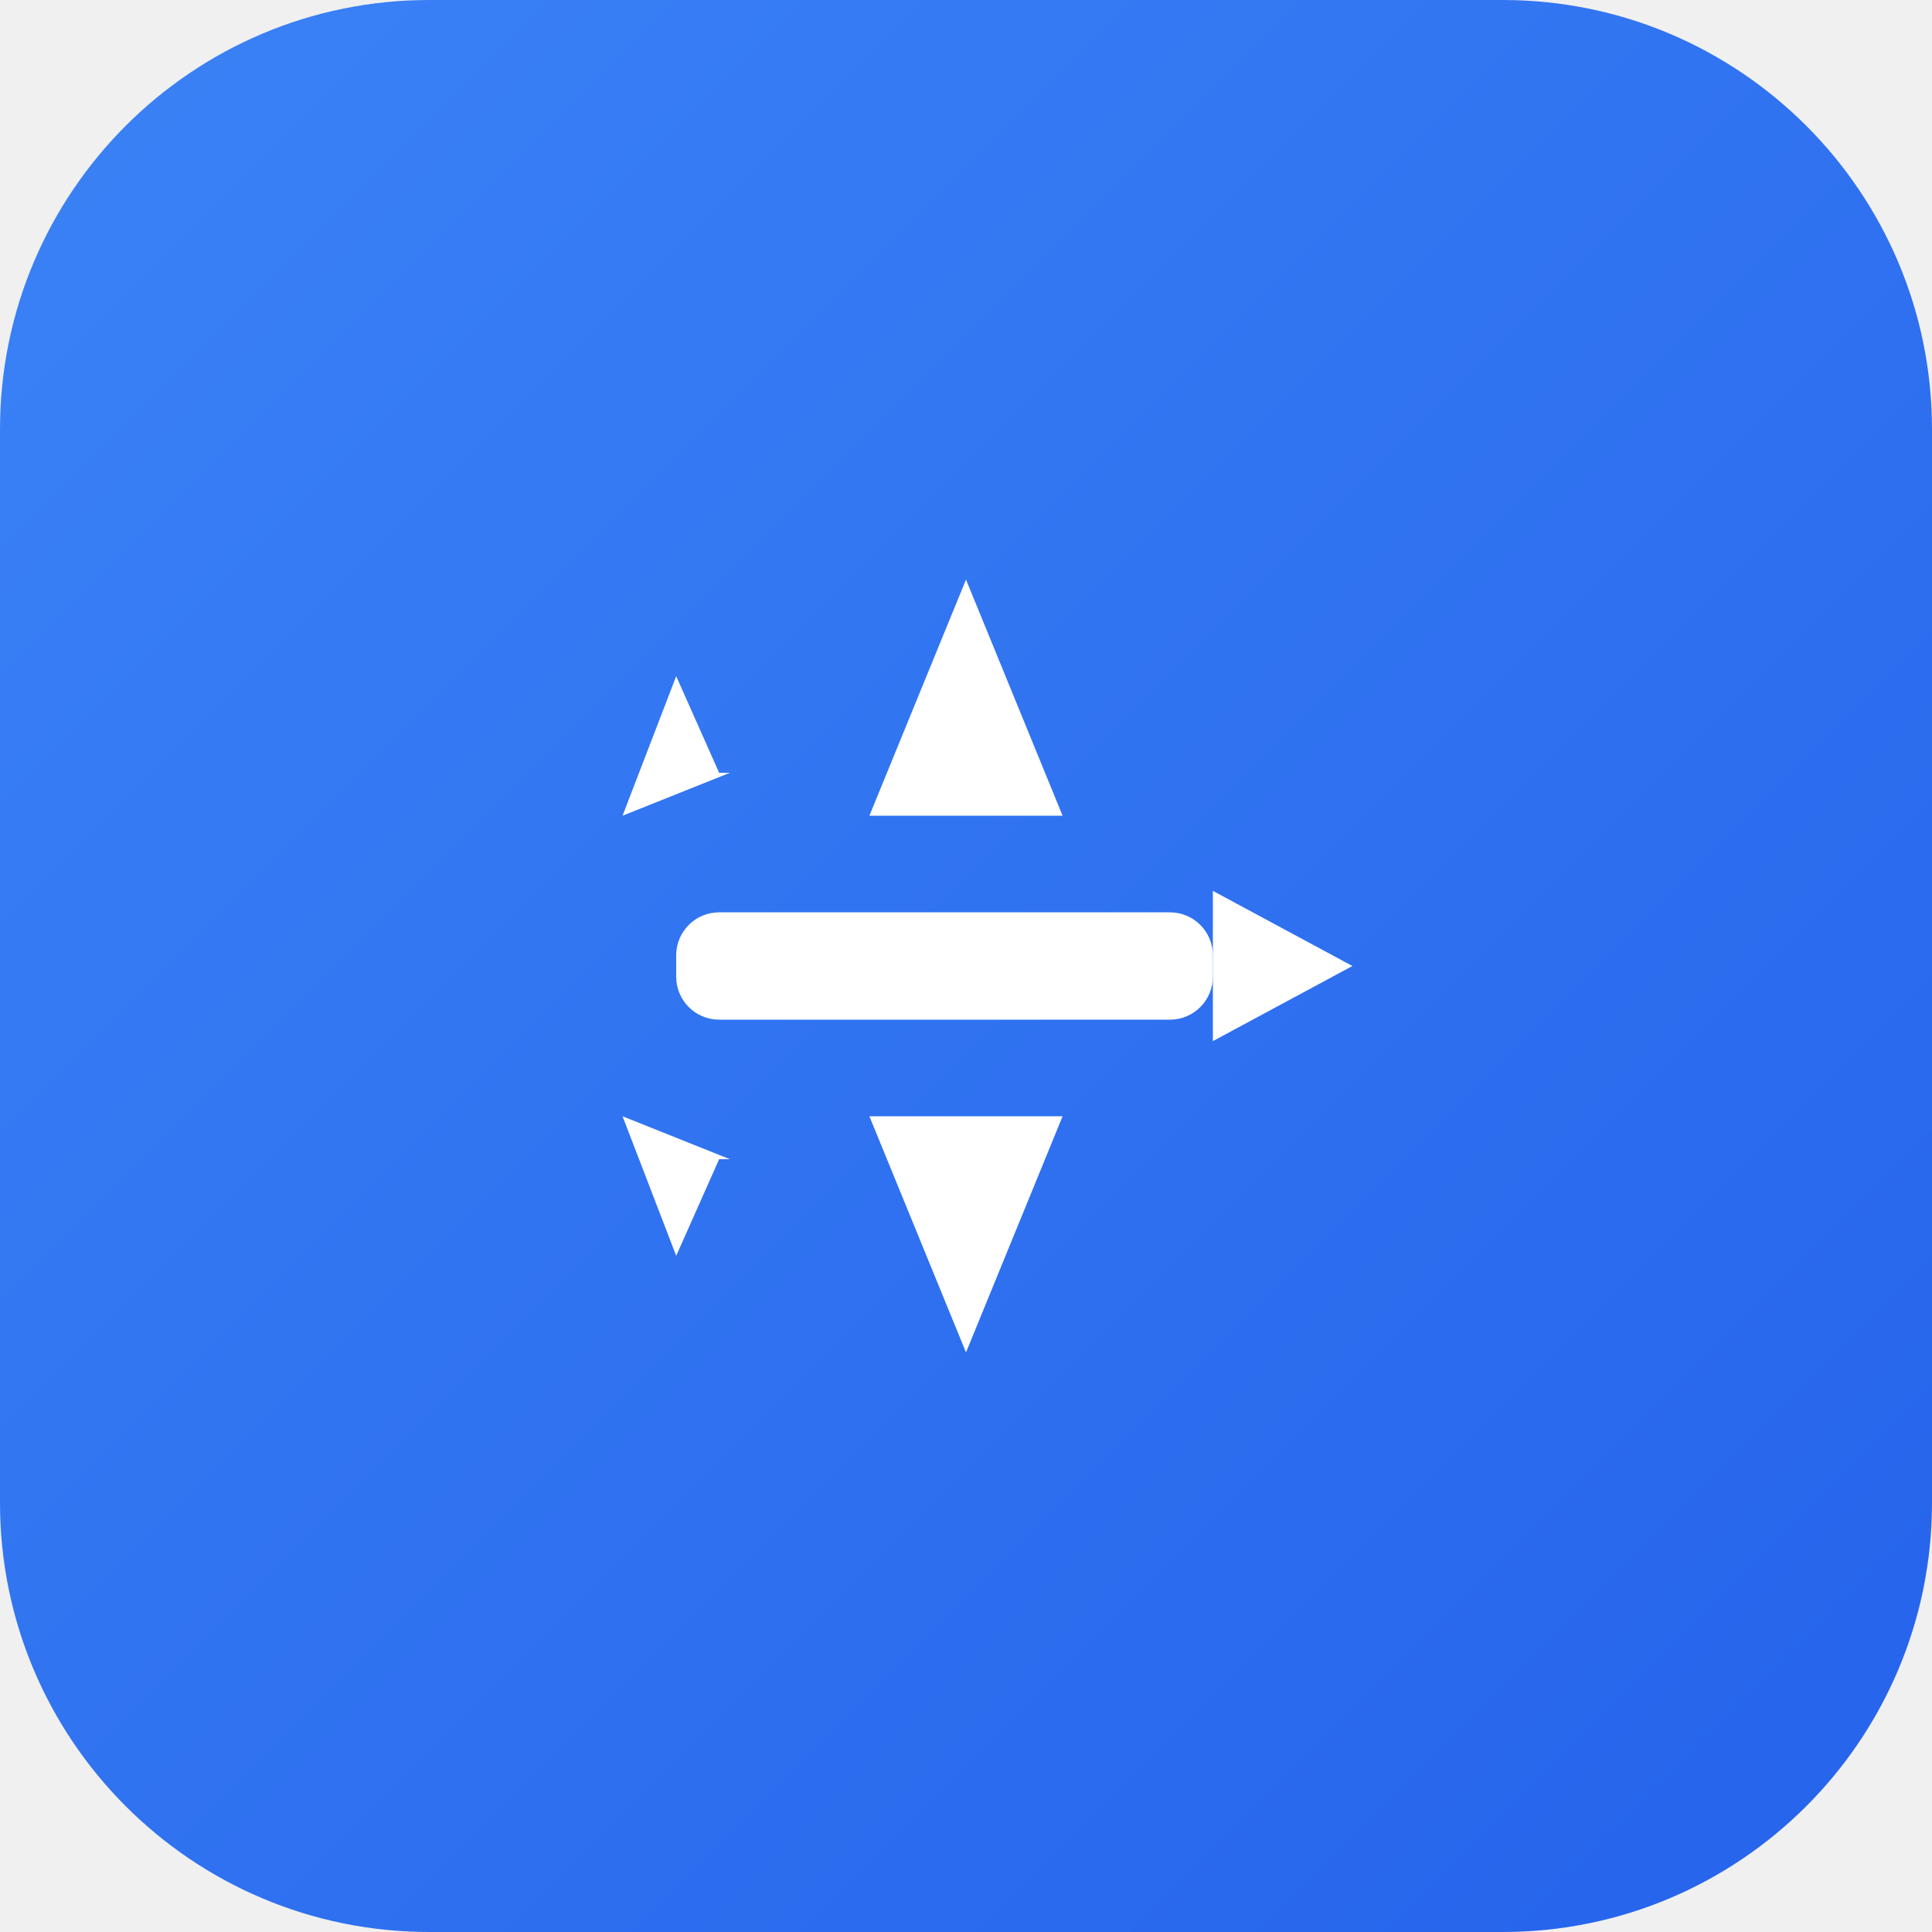
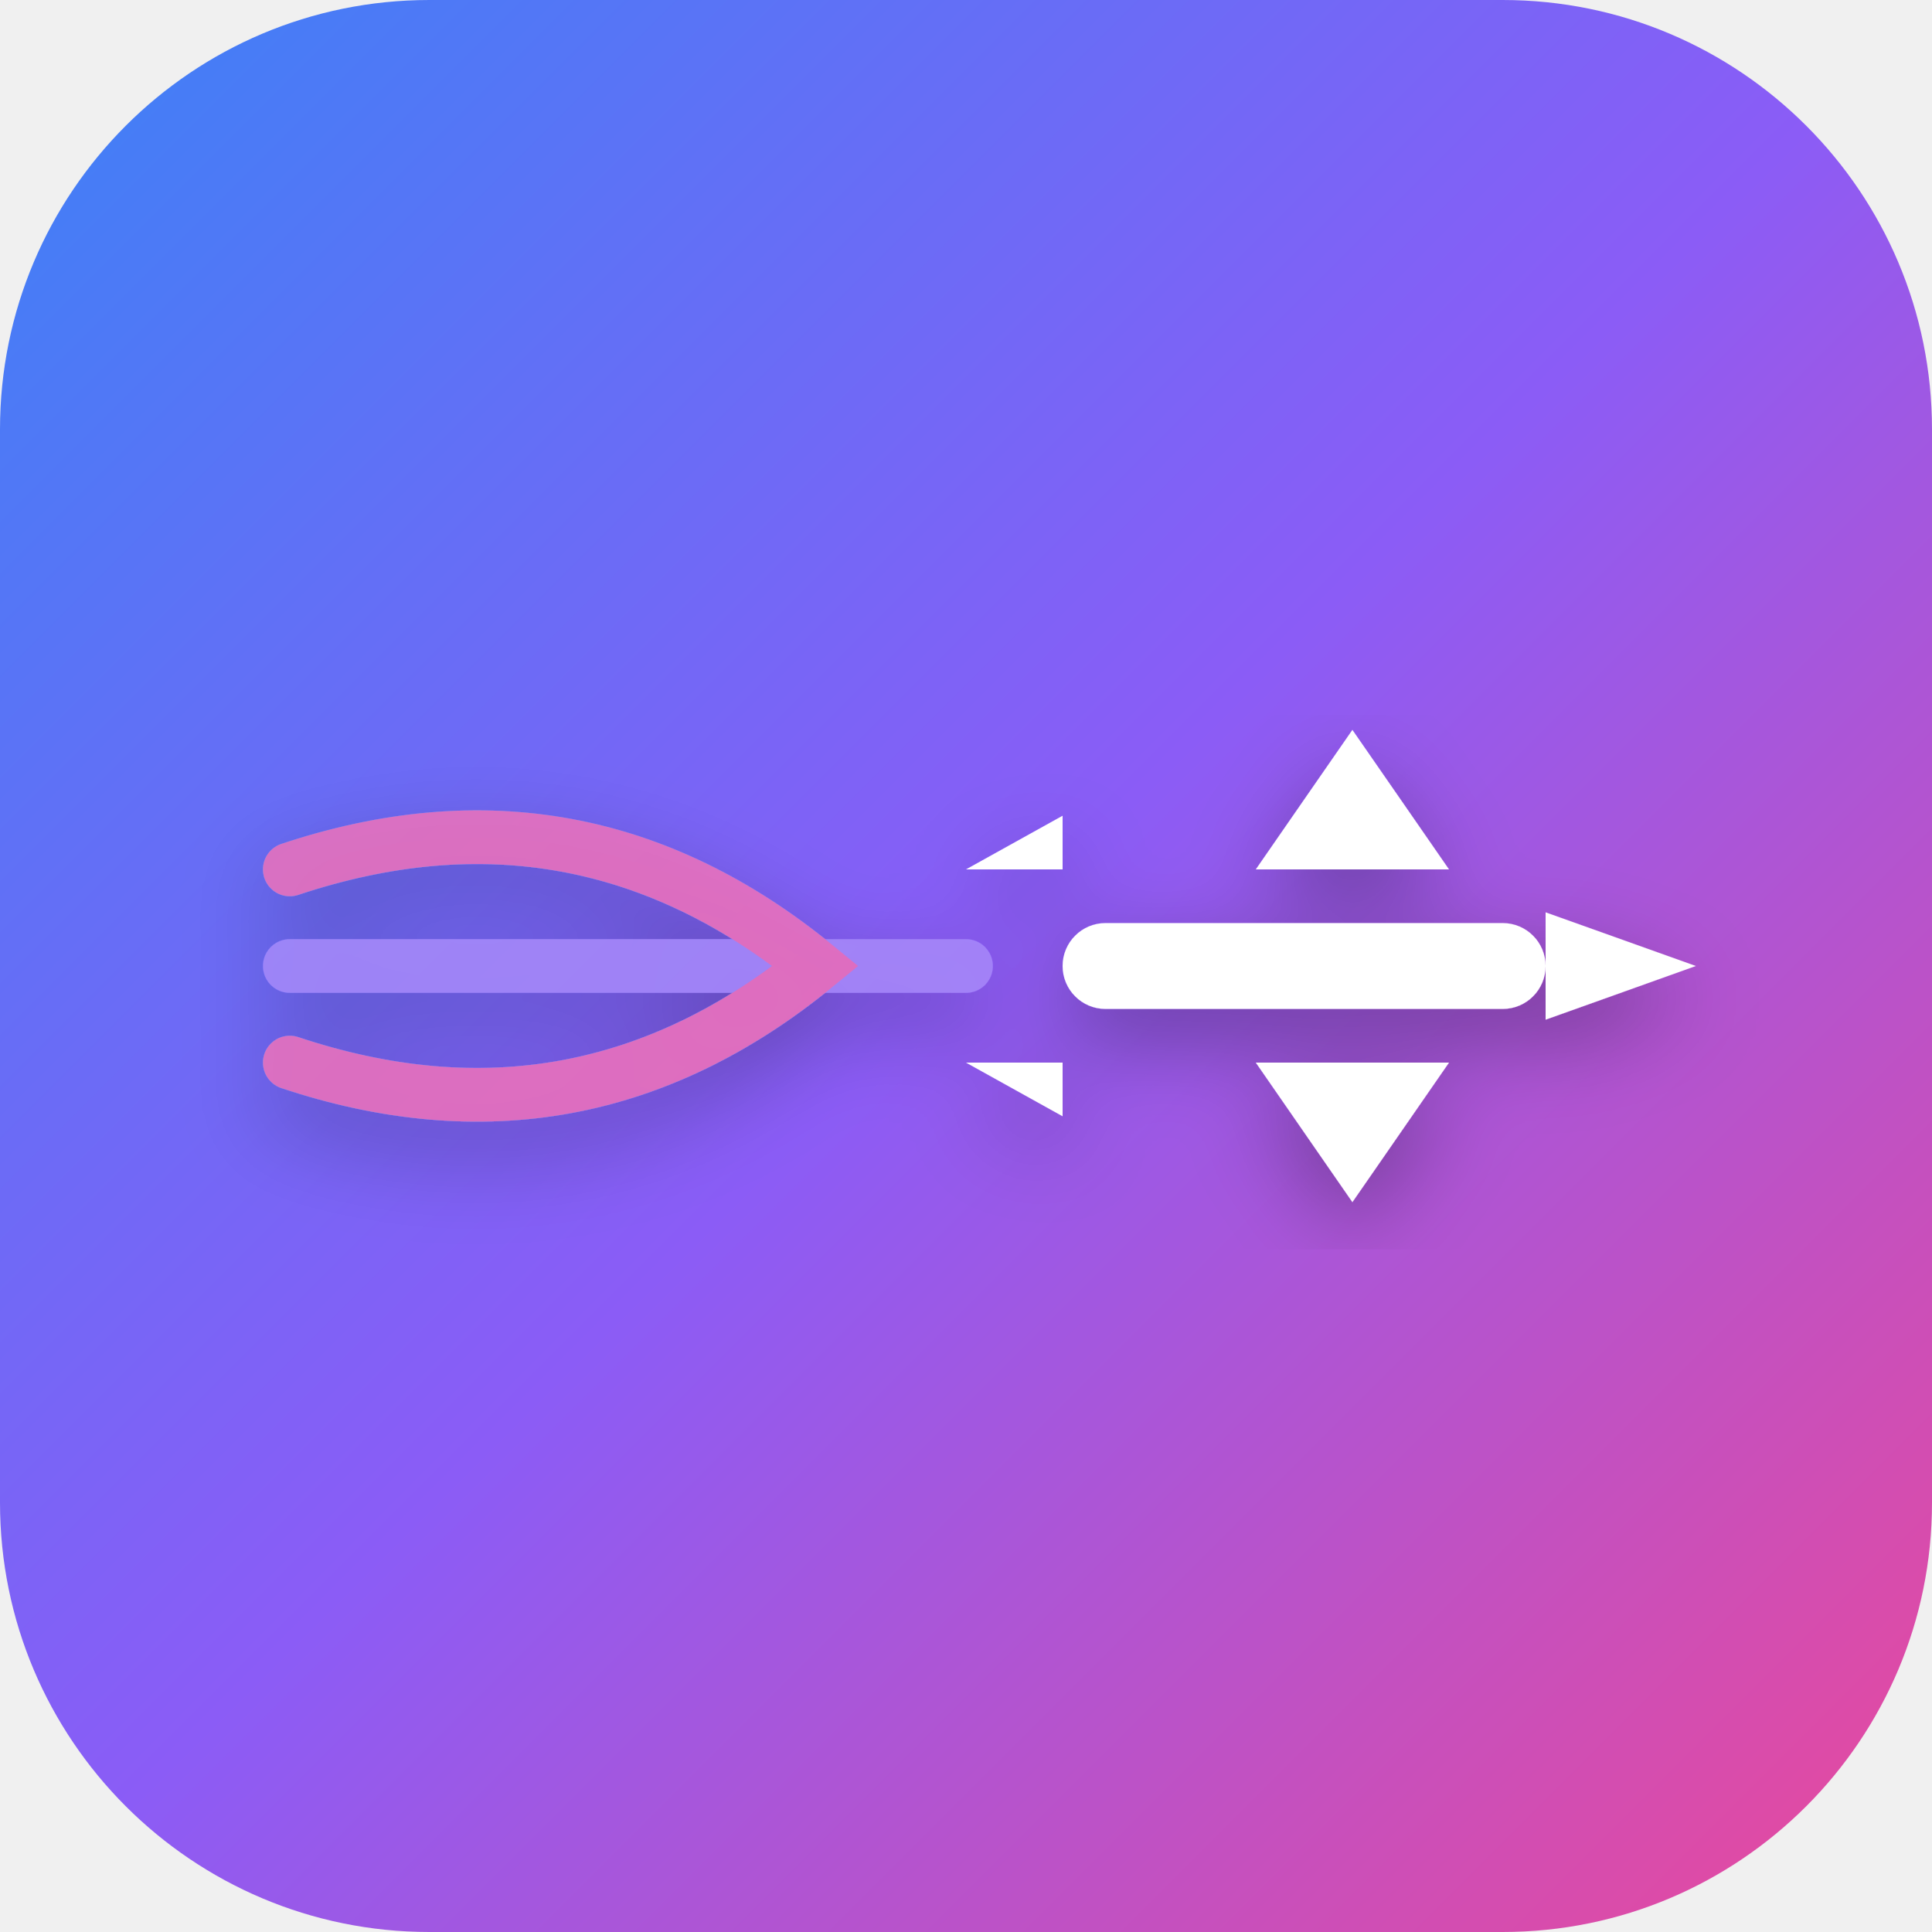
<svg xmlns="http://www.w3.org/2000/svg" viewBox="0 0 180 180">
  <defs>
-     <linearGradient id="appIconGradient" x1="0%" y1="0%" x2="100%" y2="100%">
+     <linearGradient id="multiPlatformGradientApp" x1="0%" y1="0%" x2="100%" y2="100%">
      <stop offset="0%" style="stop-color:#3b82f6;stop-opacity:1" />
-       <stop offset="100%" style="stop-color:#2563eb;stop-opacity:1" />
+       <stop offset="50%" style="stop-color:#8b5cf6;stop-opacity:1" />
+       <stop offset="100%" style="stop-color:#ec4899;stop-opacity:1" />
    </linearGradient>
+     <filter id="shadowApp">
+       <feDropShadow dx="0" dy="3" stdDeviation="4" flood-opacity="0.3" />
+     </filter>
  </defs>
-   <rect x="0" y="0" width="180" height="180" rx="40" fill="url(#appIconGradient)" />
-   <g transform="translate(90, 90)">
-     <rect x="-27" y="-5" width="50" height="10" rx="4" fill="white" />
-     <path d="M -9 -14 L 0 -36 L 9 -14 Z" fill="white" />
-     <path d="M -9 14 L 0 36 L 9 14 Z" fill="white" />
-     <path d="M -32 -14 L -27 -27 L -23 -18 L -22 -18 Z" fill="white" />
-     <path d="M -32 14 L -27 27 L -23 18 L -22 18 Z" fill="white" />
-     <path d="M 23 -7 L 36 0 L 23 7 Z" fill="white" />
+   <rect x="0" y="0" width="180" height="180" rx="40" fill="url(#multiPlatformGradientApp)" />
+   <g transform="translate(90, 90)" filter="url(#shadowApp)">
+     <g opacity="0.8">
+       <path d="M -63 -9 Q -36 -18 -14 0 Q -36 18 -63 9" stroke="#60a5fa" stroke-width="5" fill="none" stroke-linecap="round" />
+       <path d="M -63 0 Q -36 0 0 0" stroke="#a78bfa" stroke-width="5" fill="none" stroke-linecap="round" />
+       <path d="M -63 9 Q -36 18 -14 0 Q -36 -18 -63 -9" stroke="#f472b6" stroke-width="5" fill="none" stroke-linecap="round" />
+     </g>
+     <g transform="translate(0, 0)">
+       <rect x="9" y="-4" width="45" height="8" rx="4" fill="white" />
+       <path d="M 27 -9 L 36 -22 L 45 -9 Z" fill="white" />
+       <path d="M 27 9 L 36 22 L 45 9 Z" fill="white" />
+       <path d="M 0 -9 L 9 -14 L 9 -9 L 14 -9 Z" fill="white" />
+       <path d="M 0 9 L 9 14 L 9 9 L 14 9 Z" fill="white" />
+       <path d="M 54 -5 L 68 0 L 54 5 Z" fill="white" />
+     </g>
  </g>
</svg>
